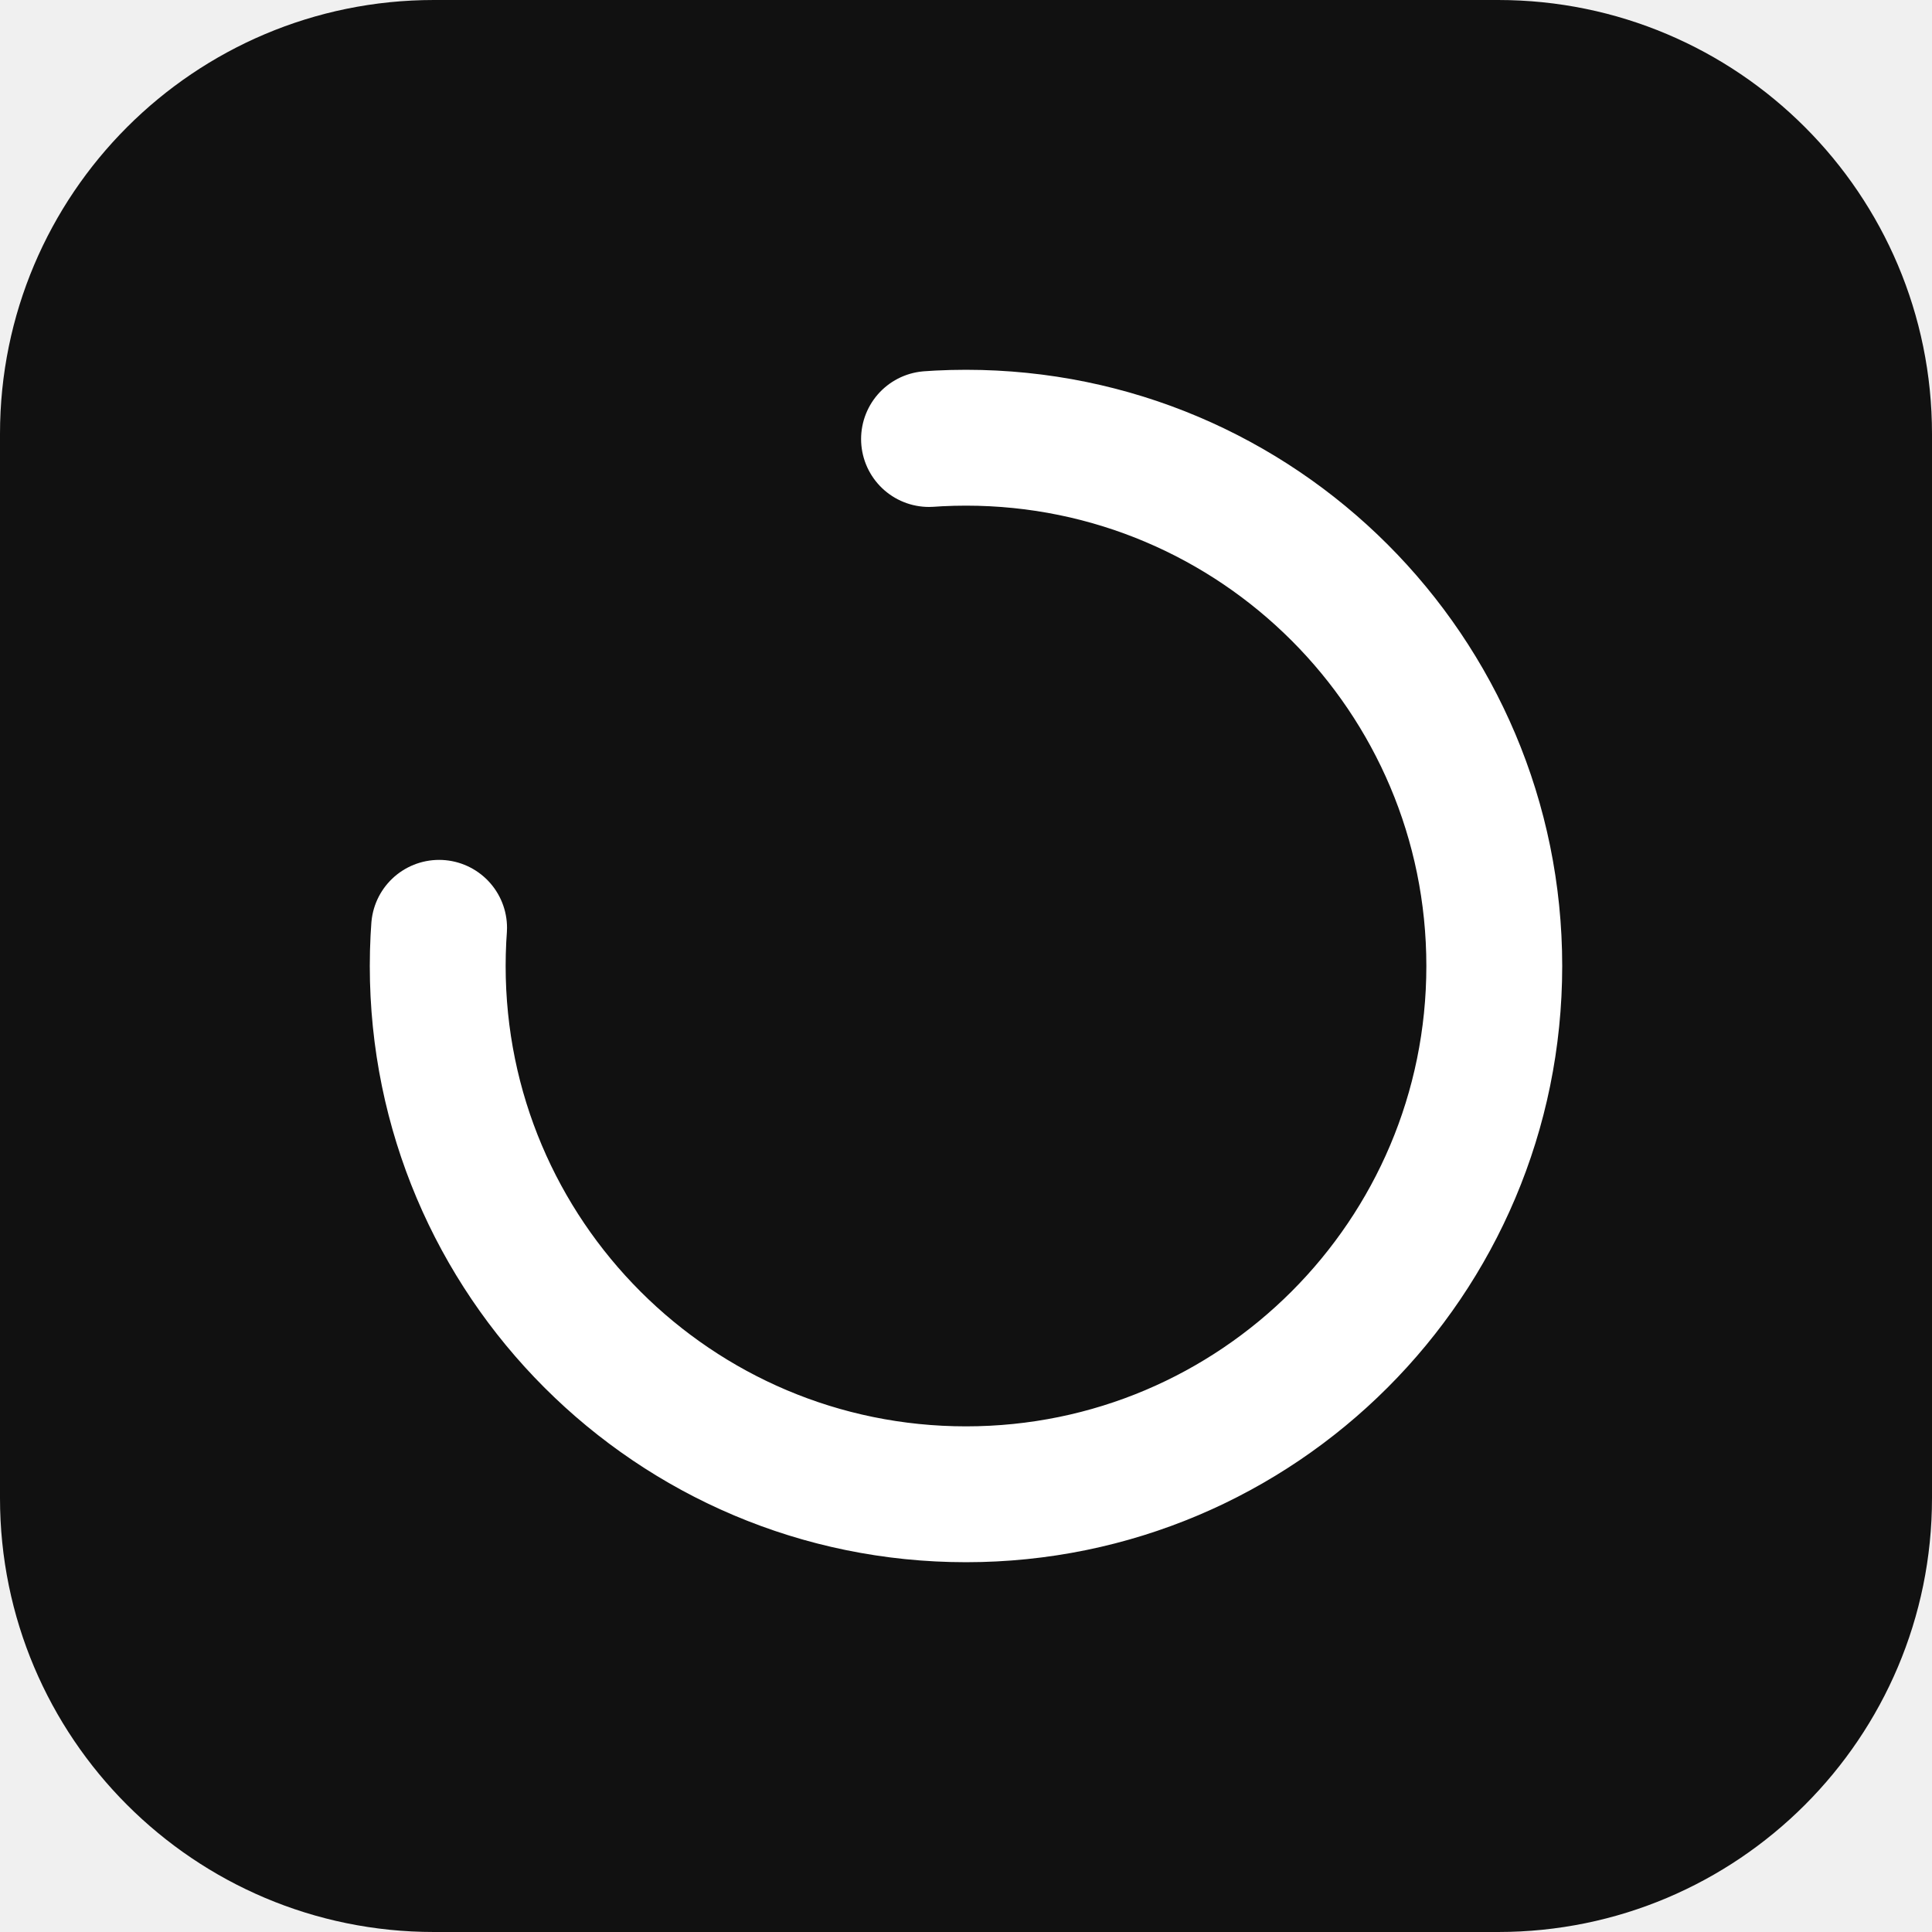
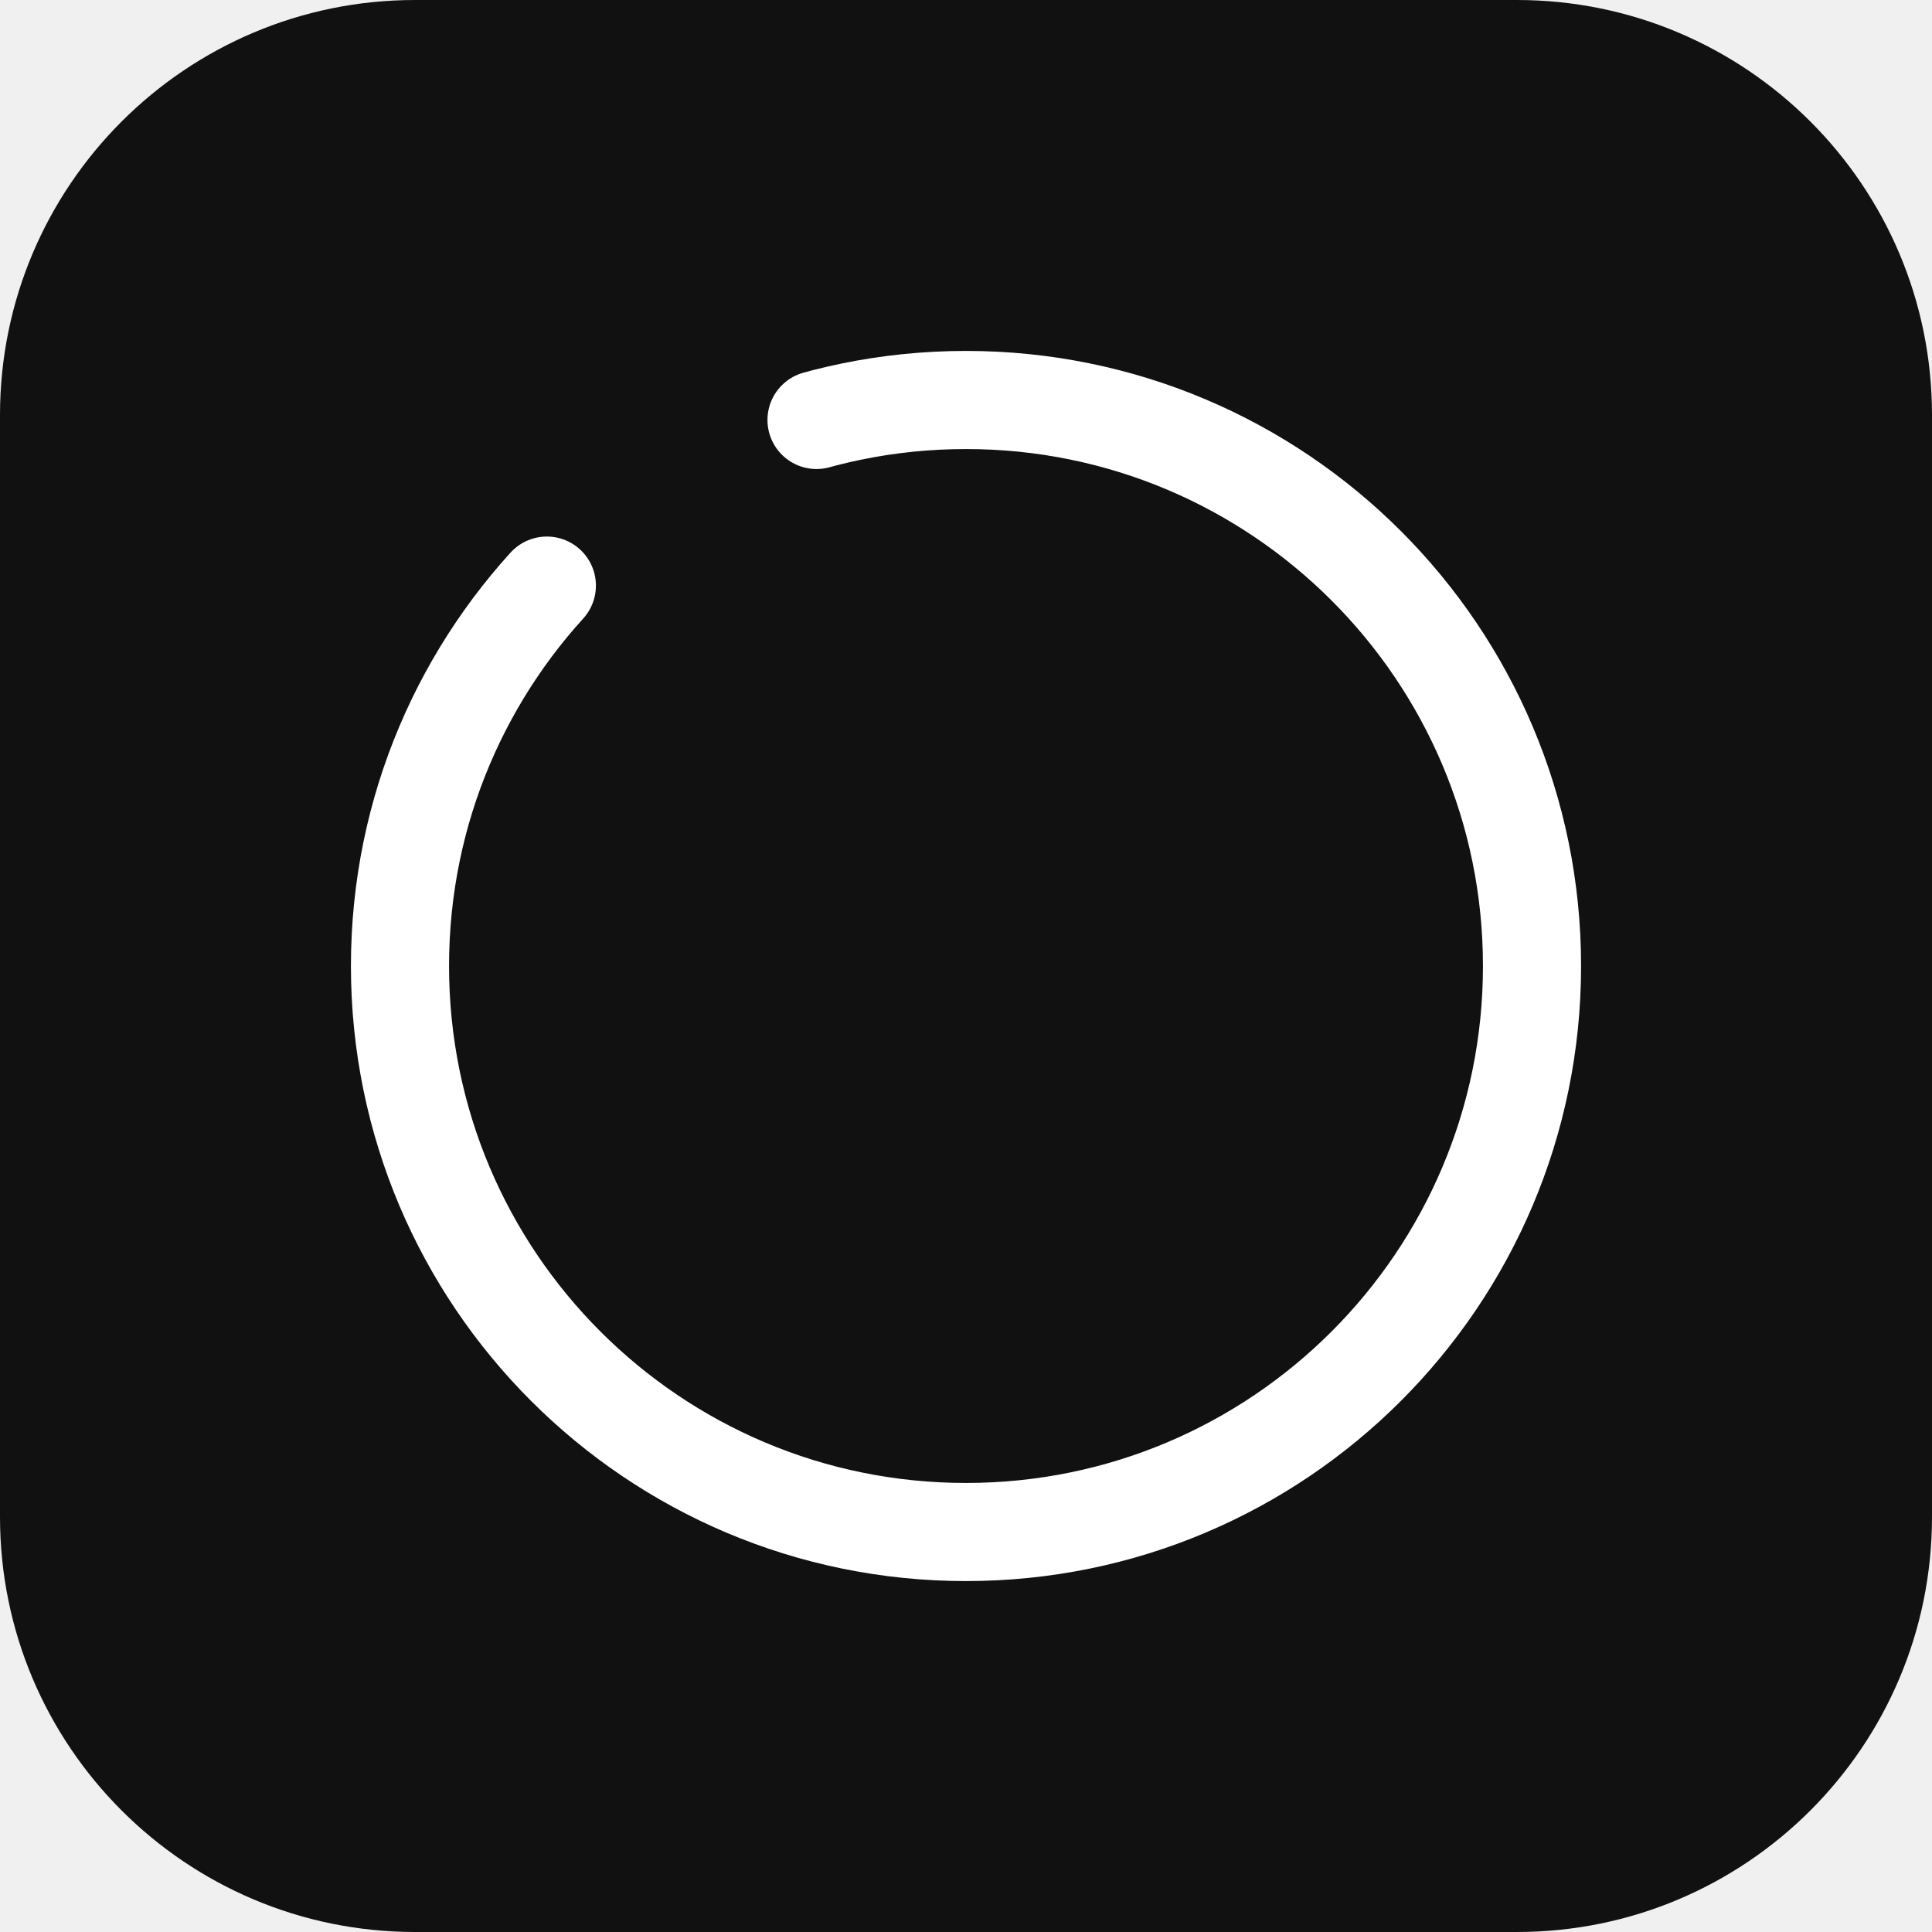
<svg xmlns="http://www.w3.org/2000/svg" viewBox="0 0 1024 1024">
-   <rect width="1024" height="1024" rx="230" fill="#111111" />
-   <circle cx="512" cy="512" r="280" fill="none" stroke="white" stroke-width="72" stroke-linecap="round" stroke-dasharray="1200 400" stroke-dashoffset="300" />
+   <rect width="1024" height="1024" rx="220" fill="#111111" />
+   <circle cx="512" cy="512" r="300" fill="none" stroke="white" stroke-width="52" stroke-linecap="round" stroke-dasharray="1720 170" stroke-dashoffset="85" transform="rotate(-90 512 512)" />
</svg>
